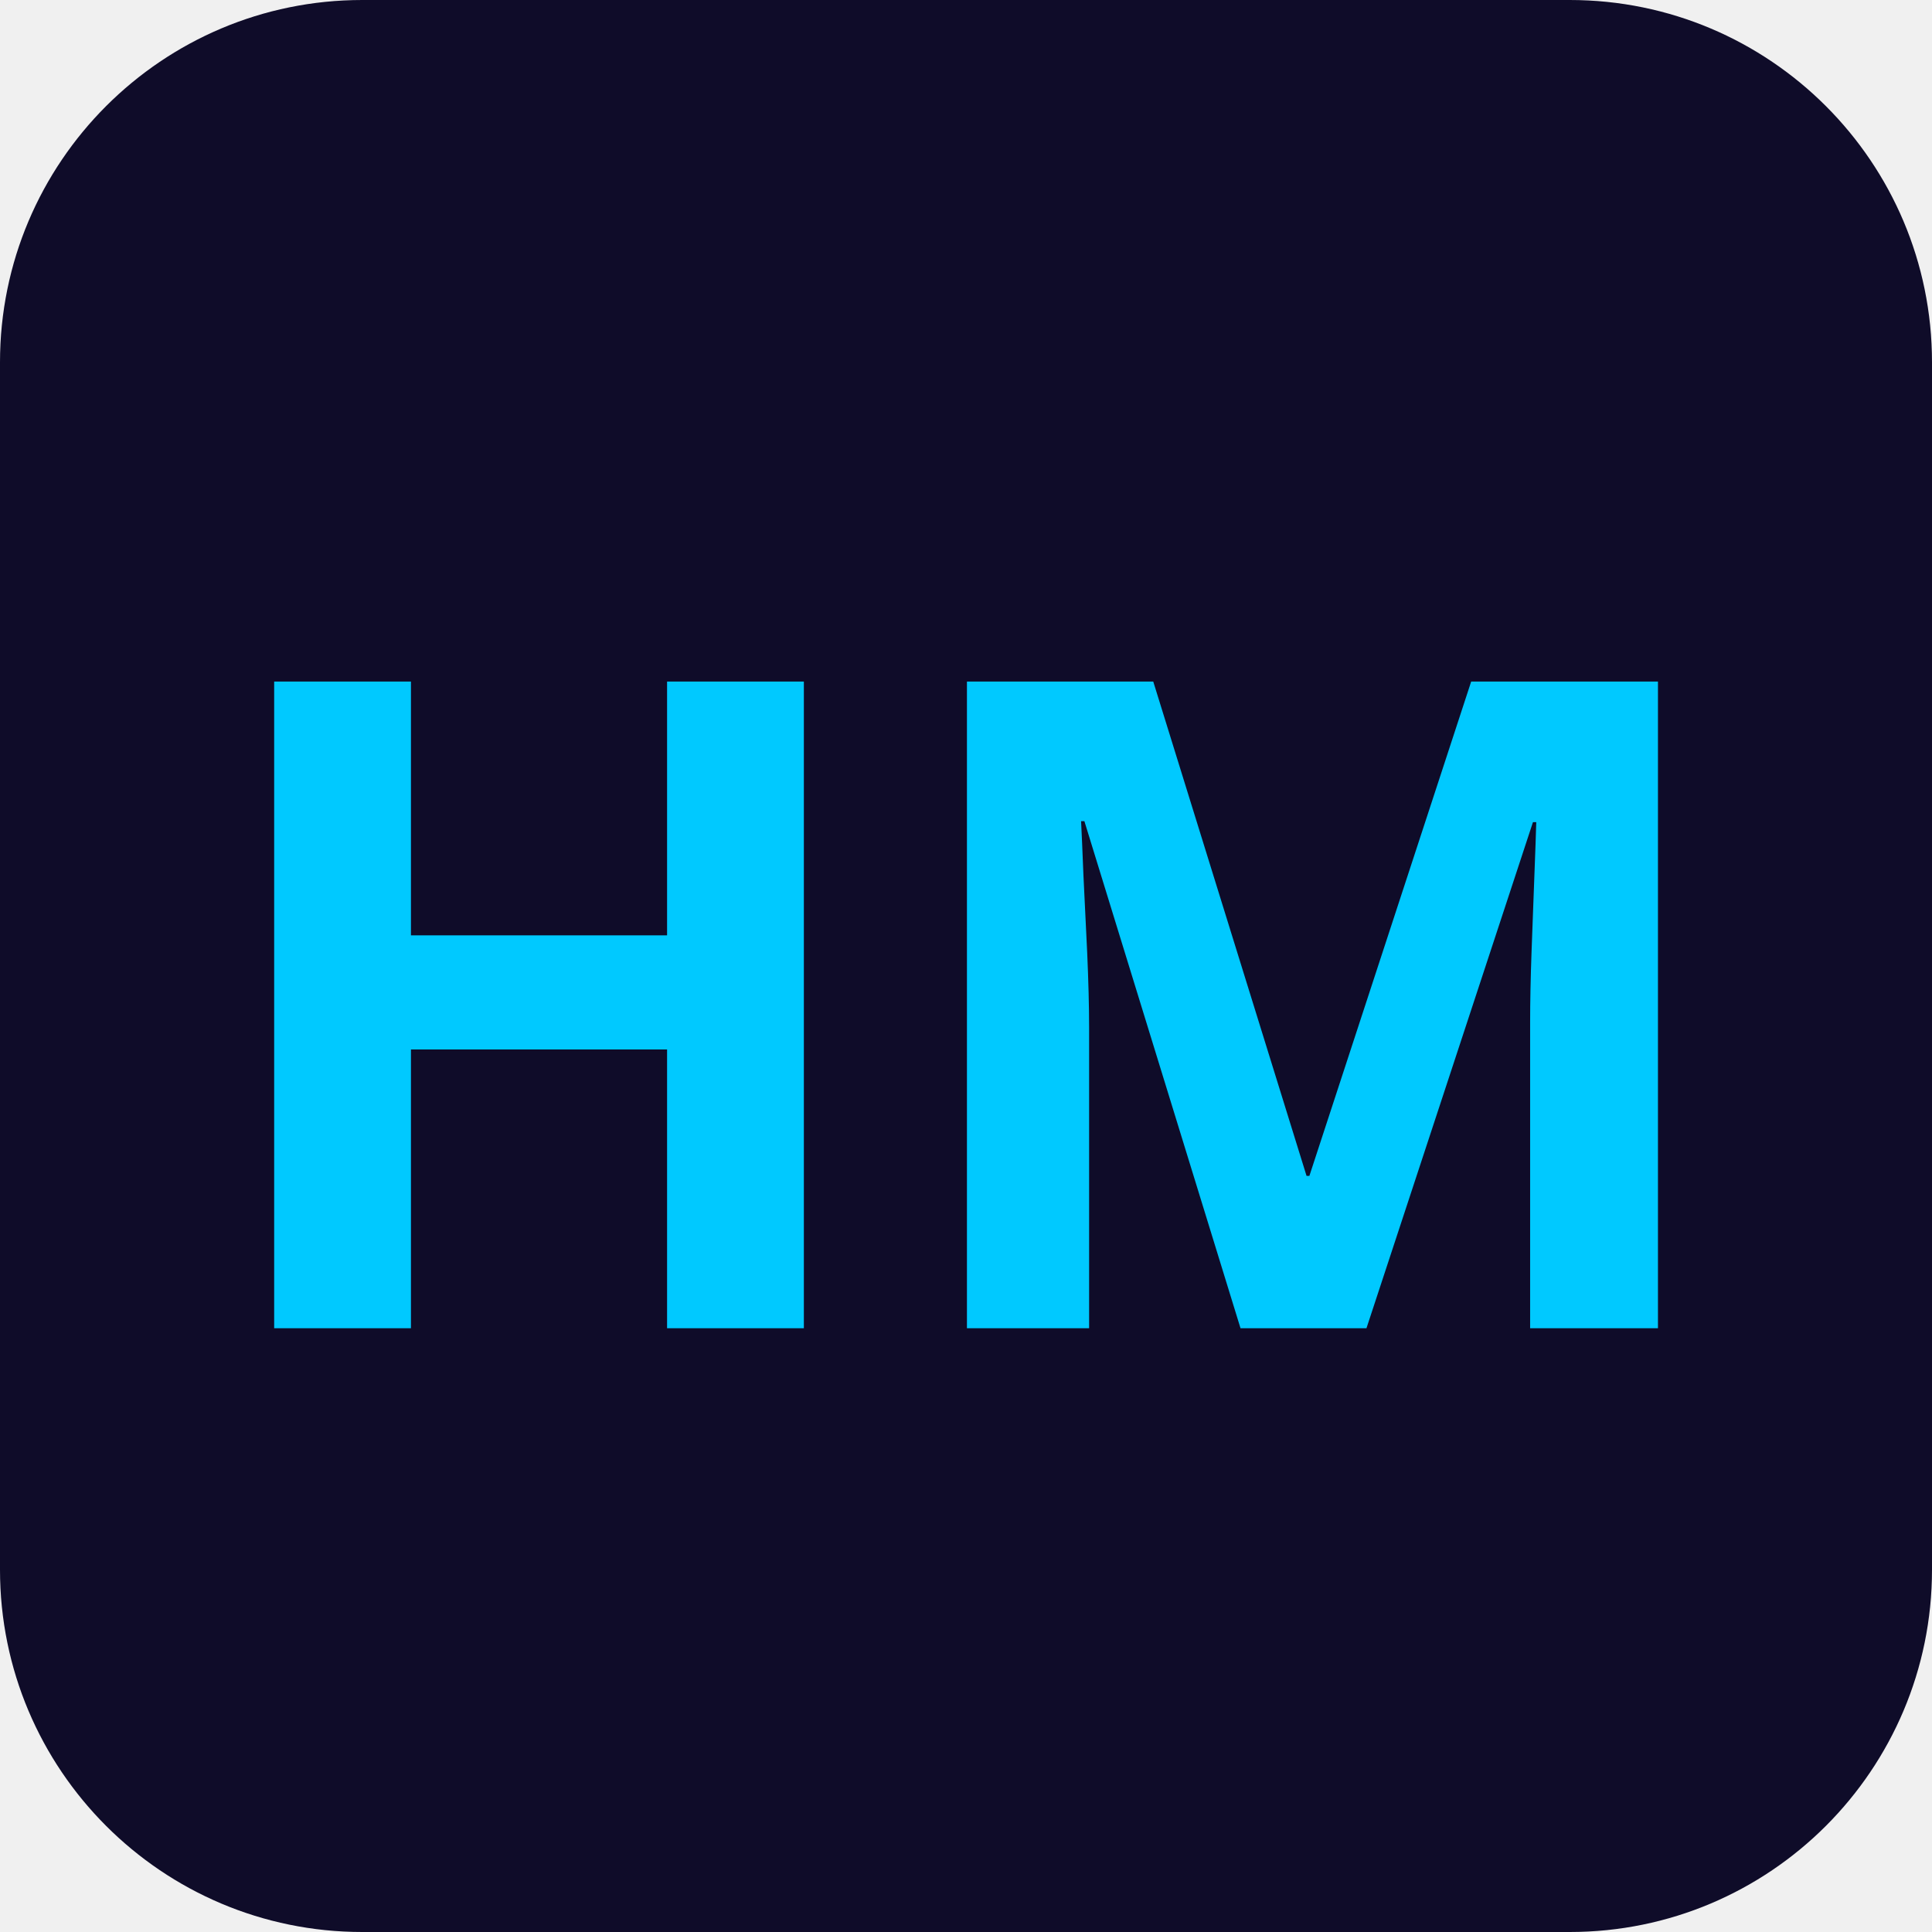
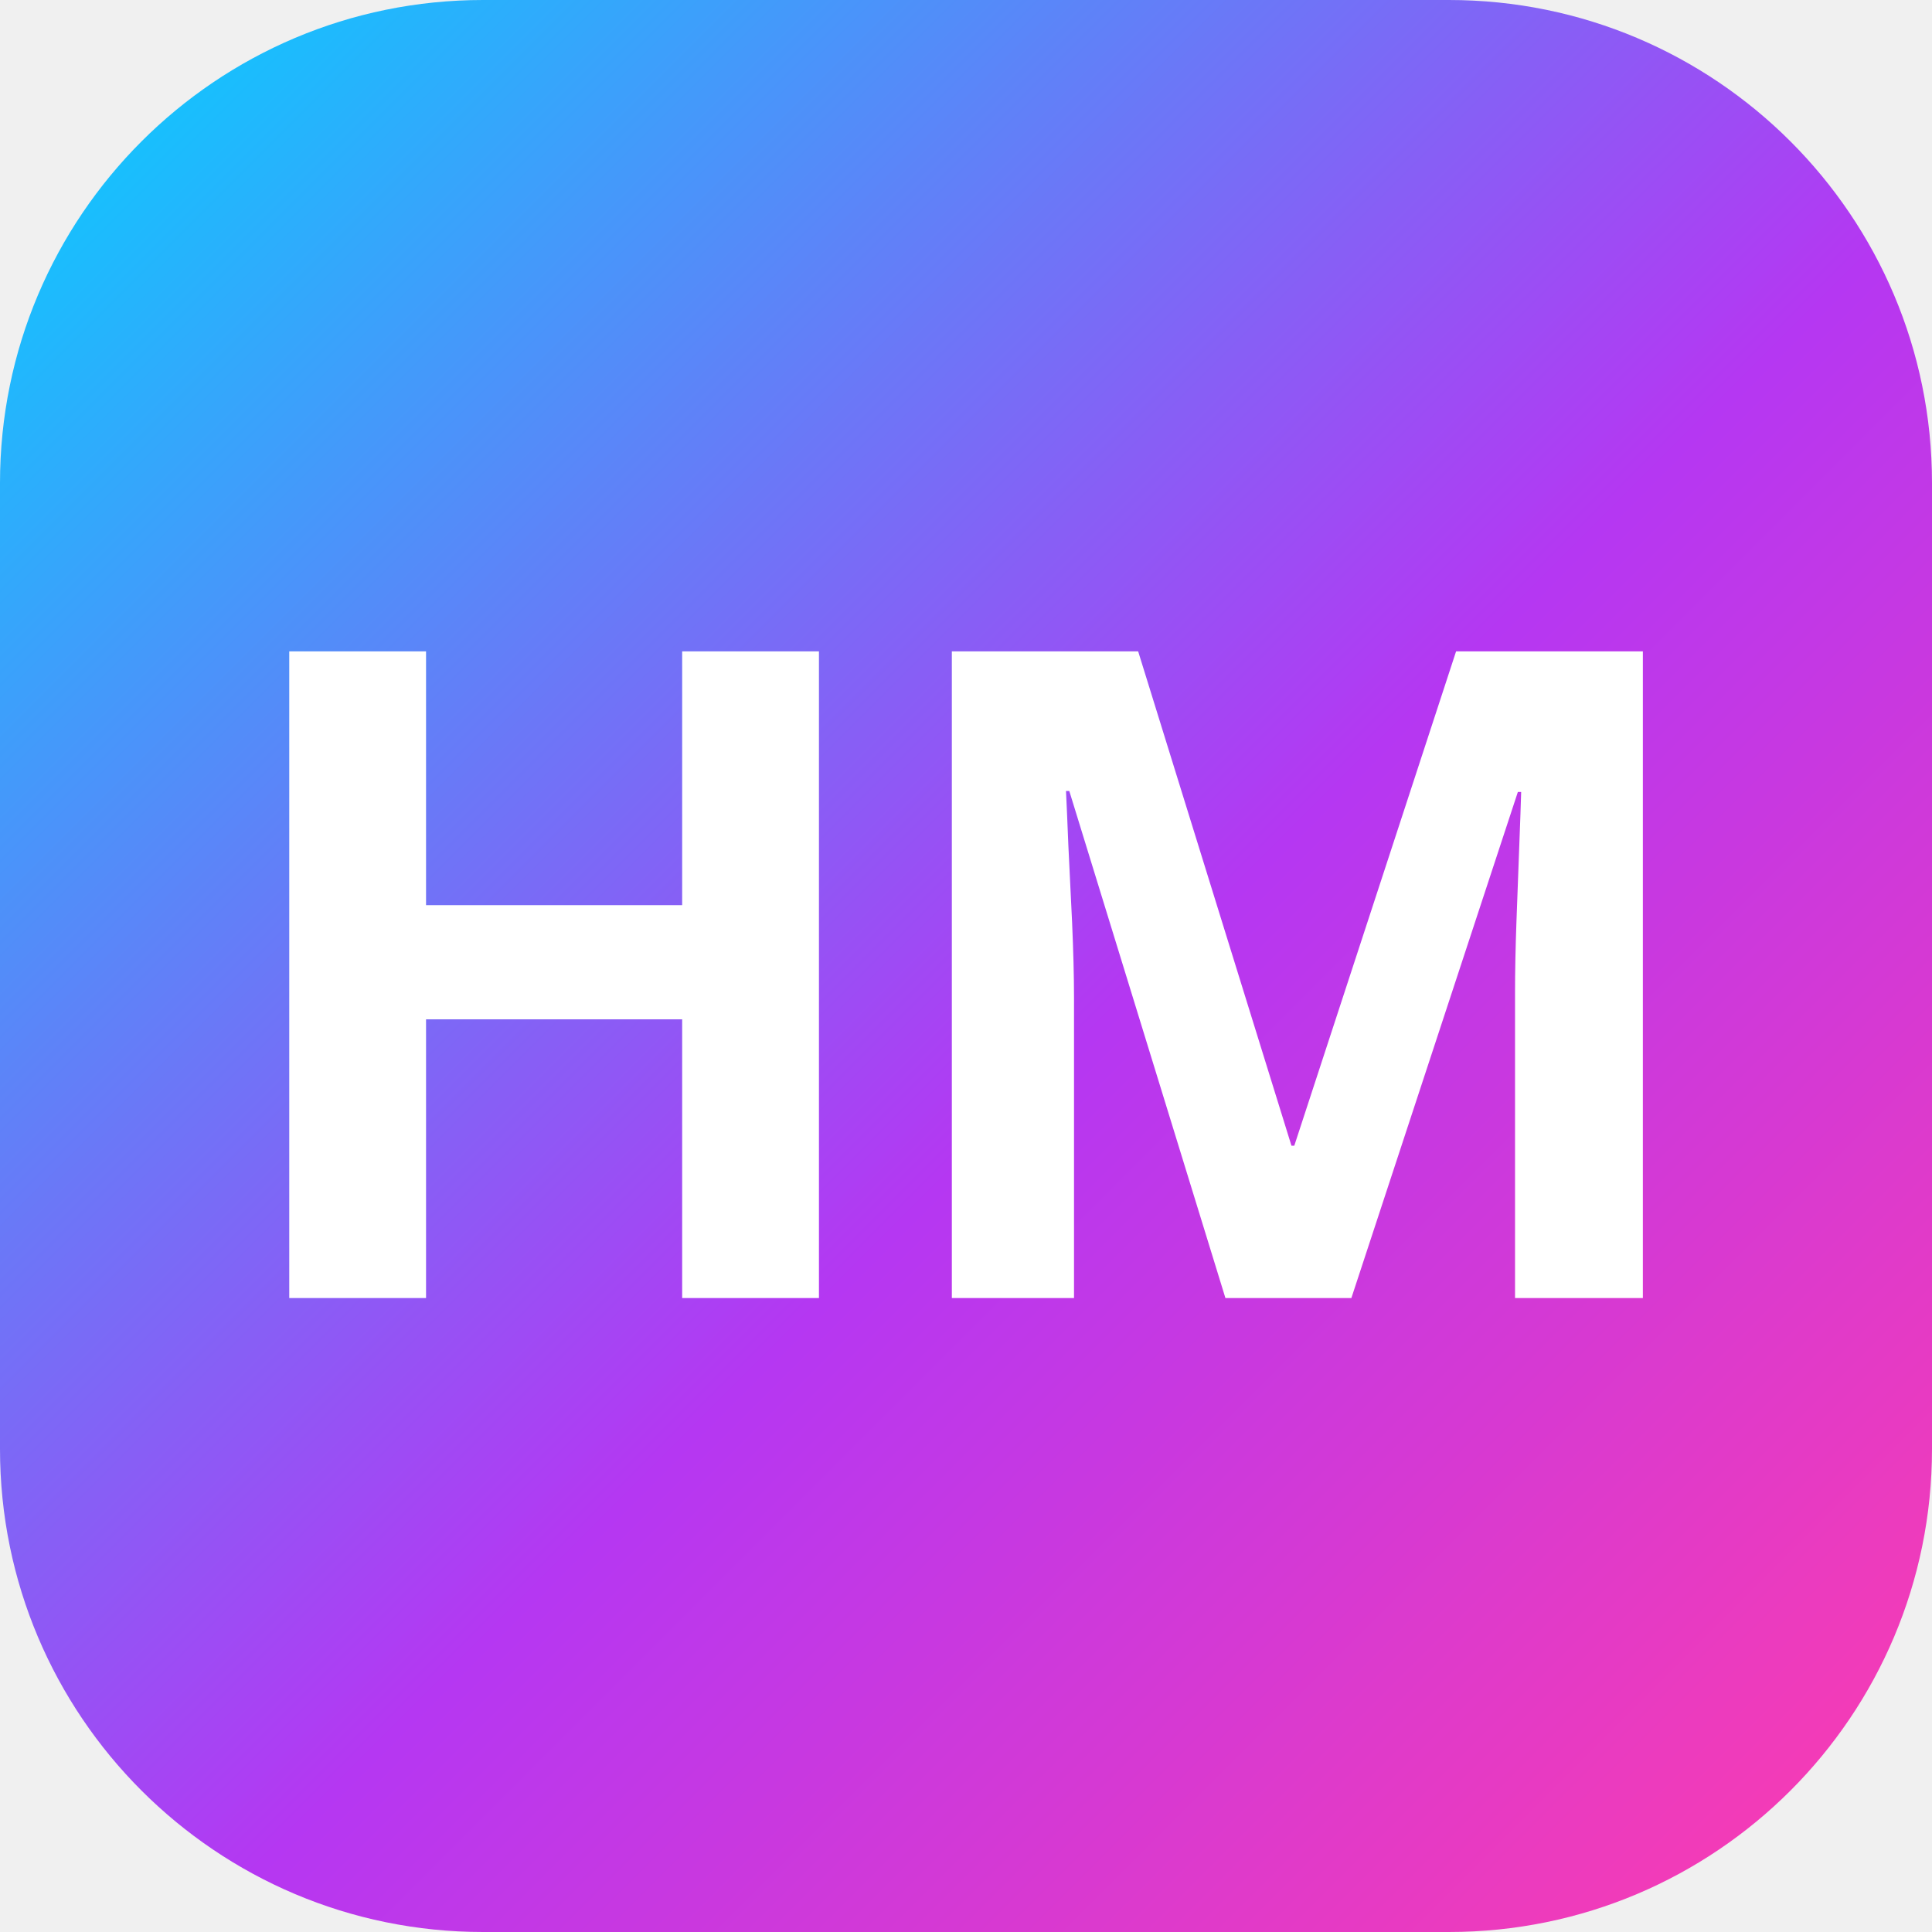
<svg xmlns="http://www.w3.org/2000/svg" viewBox="0 0 64 64">
-   <rect width="64" height="64" rx="12" fill="#0f0c29" />
-   <text x="32" y="44" font-family="Segoe UI, sans-serif" font-size="30" font-weight="700" fill="#00c9ff" text-anchor="middle">HM</text>
+   <defs>
+     <linearGradient id="hm" x1="0" y1="0" x2="64" y2="64" gradientUnits="userSpaceOnUse">
+       <stop offset="0" stop-color="#00d4ff" />
+       <stop offset="0.55" stop-color="#b537f2" />
+       <stop offset="1" stop-color="#ff3cac" />
+     </linearGradient>
+   </defs>
+   <rect width="64" height="64" rx="16" fill="url(#hm)" />
+   <text x="32" y="43" font-family="'Space Grotesk', 'Segoe UI', sans-serif" font-size="30" font-weight="700" fill="#ffffff" text-anchor="middle" letter-spacing="-1">HM</text>
</svg>
